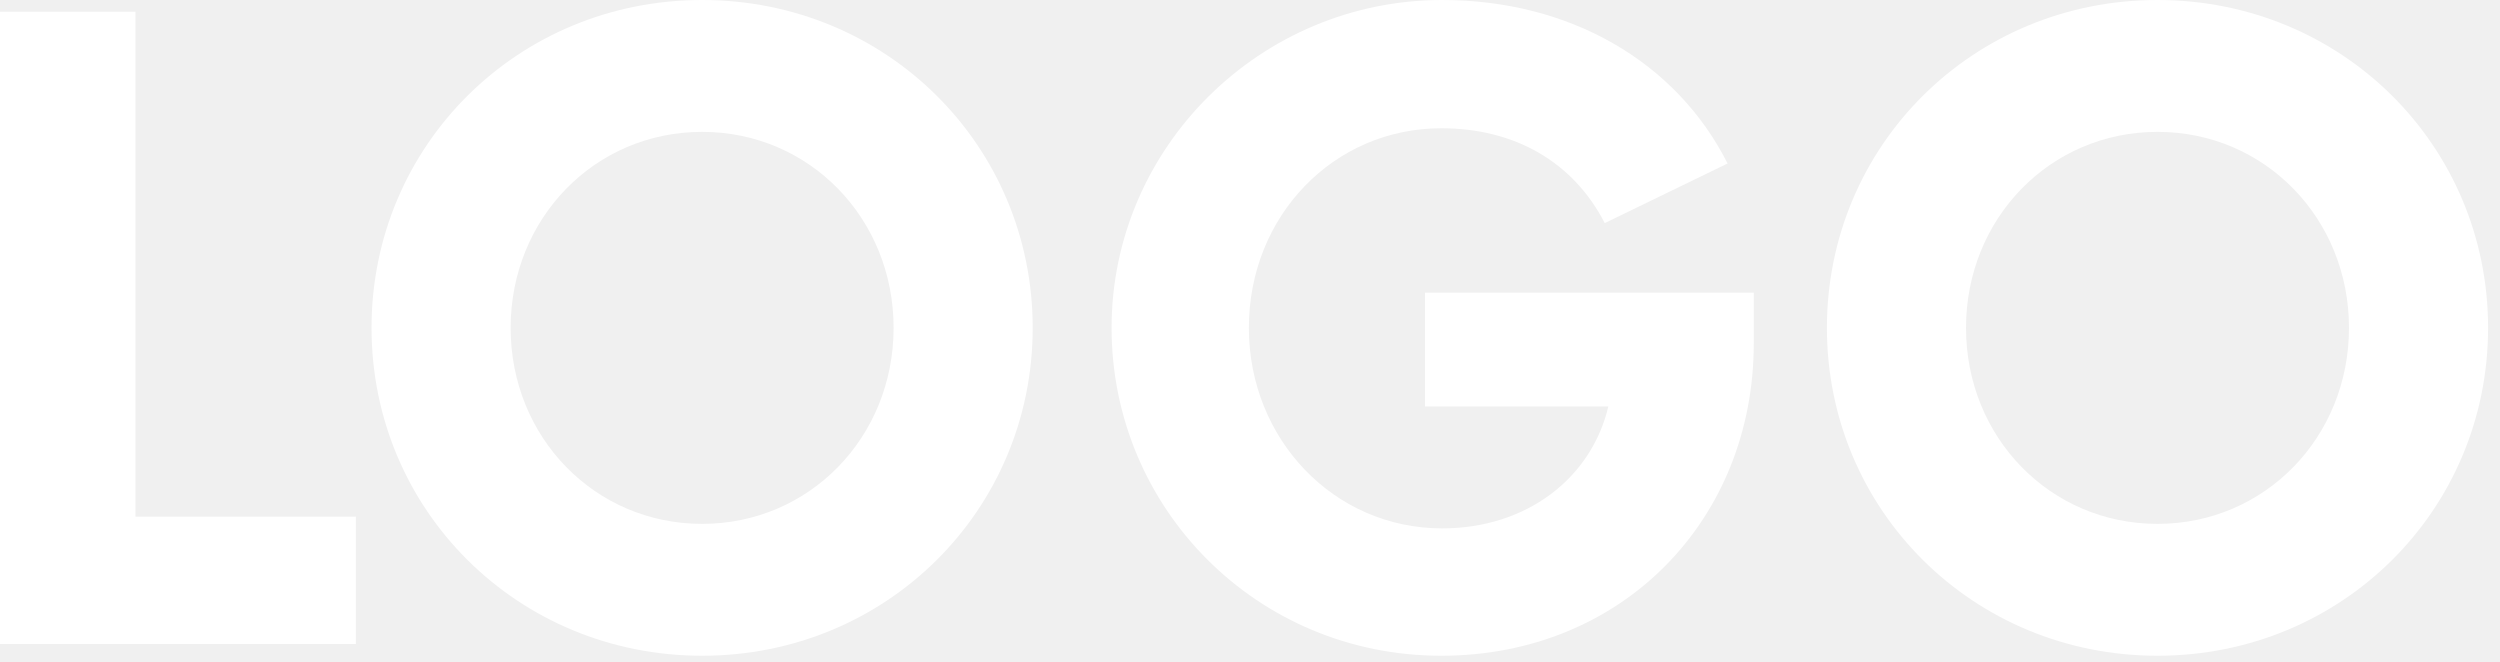
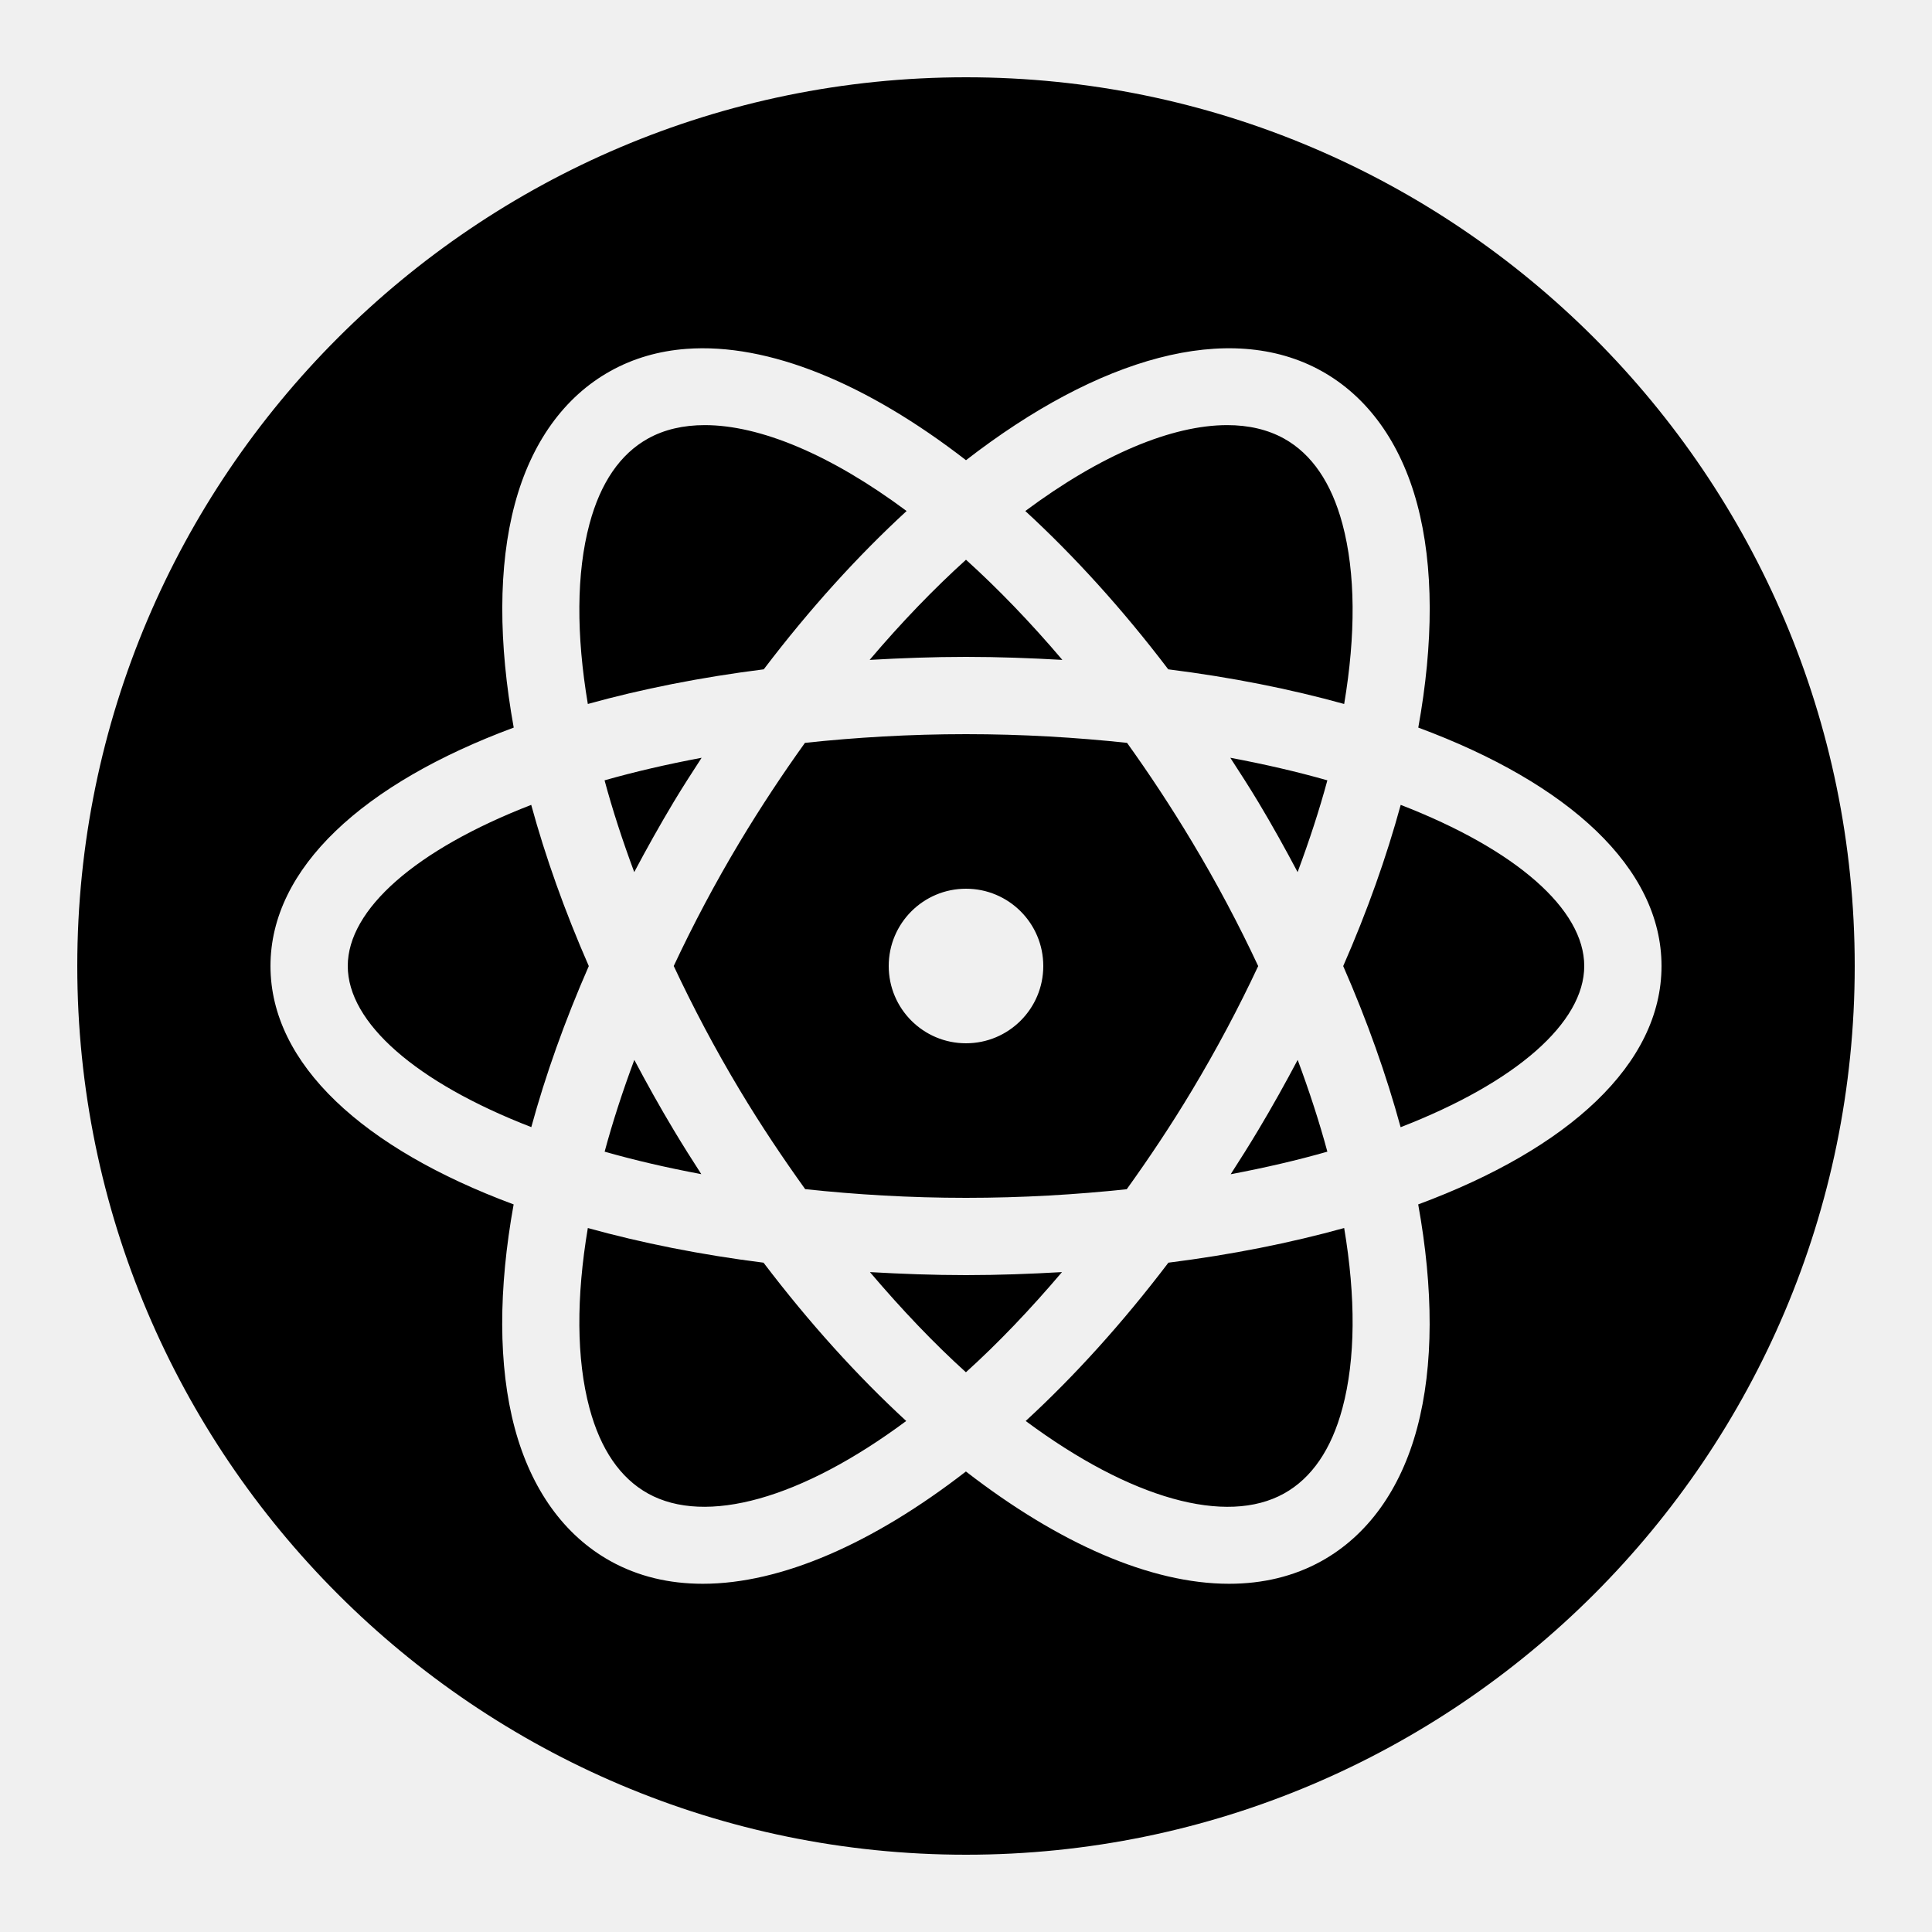
- <svg xmlns="http://www.w3.org/2000/svg" width="155" height="41" viewBox="0 0 155 41" fill="none">
-   <path d="M0 0.728V39.928H22.064V32.032H8.4V0.728H0Z" fill="white" />
-   <path d="M64.027 20.328C64.027 9.016 54.955 0 43.531 0C32.107 0 23.035 9.016 23.035 20.328C23.035 31.64 32.107 40.656 43.531 40.656C54.955 40.656 64.027 31.64 64.027 20.328ZM55.403 20.328C55.403 27.104 50.195 32.48 43.531 32.48C36.867 32.48 31.659 27.104 31.659 20.328C31.659 13.552 36.867 8.176 43.531 8.176C50.195 8.176 55.403 13.552 55.403 20.328Z" fill="white" />
-   <path d="M107.11 10.136C103.918 3.808 97.31 0 89.414 0C78.158 0 68.918 9.128 68.918 20.328C68.918 31.528 77.934 40.656 89.358 40.656C100.558 40.656 108.734 32.256 108.734 21.28V18.144H88.35V25.2H99.718C98.654 29.68 94.622 32.76 89.414 32.76C82.694 32.76 77.43 27.216 77.43 20.328C77.43 13.384 82.694 7.952 89.358 7.952C93.894 7.952 97.534 10.024 99.494 13.832L107.11 10.136Z" fill="white" />
-   <path d="M154.261 20.328C154.261 9.016 145.189 0 133.765 0C122.341 0 113.269 9.016 113.269 20.328C113.269 31.64 122.341 40.656 133.765 40.656C145.189 40.656 154.261 31.64 154.261 20.328ZM145.637 20.328C145.637 27.104 140.429 32.48 133.765 32.48C127.101 32.48 121.893 27.104 121.893 20.328C121.893 13.552 127.101 8.176 133.765 8.176C140.429 8.176 145.637 13.552 145.637 20.328Z" fill="white" />
+ <svg xmlns="http://www.w3.org/2000/svg" fill="#000000" viewBox="0 0 50 50" width="50px" height="50px">
+   <path d="M 25 2 C 12.318 2 2 12.317 2 25 C 2 37.683 12.318 48 25 48 C 37.682 48 48 37.683 48 25 C 48 12.317 37.682 2 25 2 z M 17.762 9.029 C 19.883 8.87 22.43 9.92 25 11.91 C 28.425 9.256 31.81 8.274 34.201 9.602 C 35.394 10.265 36.25 11.456 36.676 13.043 C 37.109 14.661 37.1 16.645 36.705 18.83 C 40.598 20.273 43 22.462 43 25 C 43 27.538 40.598 29.726 36.703 31.17 C 37.098 33.356 37.107 35.343 36.674 36.961 C 36.249 38.548 35.394 39.737 34.201 40.4 C 33.484 40.798 32.678 40.988 31.807 40.988 C 29.776 40.988 27.396 39.94 24.998 38.082 C 22.6 39.94 20.22 40.988 18.189 40.988 C 17.318 40.988 16.515 40.799 15.797 40.4 C 14.604 39.737 13.748 38.548 13.322 36.961 C 12.889 35.343 12.898 33.356 13.293 31.17 C 9.402 29.726 7 27.538 7 25 C 7 22.463 9.402 20.274 13.295 18.83 C 12.9 16.644 12.891 14.66 13.324 13.043 C 13.749 11.455 14.606 10.265 15.799 9.602 C 16.396 9.27 17.055 9.082 17.762 9.029 z M 18.24 11.002 C 17.683 11.002 17.189 11.117 16.77 11.35 C 16.052 11.749 15.541 12.493 15.256 13.559 C 14.914 14.836 14.913 16.434 15.213 18.219 C 16.603 17.833 18.127 17.529 19.766 17.322 C 20.953 15.76 22.199 14.387 23.463 13.225 C 21.501 11.765 19.669 11.002 18.24 11.002 z M 31.76 11.002 C 30.33 11.002 28.496 11.765 26.535 13.225 C 27.798 14.387 29.047 15.76 30.234 17.322 C 31.873 17.528 33.397 17.833 34.787 18.219 C 35.087 16.434 35.084 14.836 34.742 13.559 C 34.456 12.493 33.948 11.749 33.23 11.35 C 32.811 11.118 32.316 11.002 31.76 11.002 z M 25 14.486 C 24.172 15.234 23.335 16.101 22.506 17.078 C 23.32 17.032 24.147 17 25 17 C 25.853 17 26.679 17.032 27.494 17.078 C 26.664 16.101 25.827 15.234 25 14.486 z M 25 19 C 23.534 19 22.146 19.085 20.832 19.225 C 20.258 20.026 19.693 20.877 19.146 21.787 C 18.506 22.854 17.937 23.932 17.436 25 C 17.938 26.069 18.506 27.147 19.146 28.213 C 19.693 29.125 20.262 29.972 20.838 30.775 C 22.151 30.915 23.536 31 25 31 C 26.464 31 27.848 30.916 29.16 30.777 C 29.736 29.975 30.305 29.126 30.852 28.213 C 31.492 27.146 32.062 26.07 32.562 25.002 C 32.062 23.933 31.492 22.855 30.852 21.789 C 30.306 20.878 29.742 20.026 29.168 19.225 C 27.854 19.085 26.466 19 25 19 z M 18.158 19.611 C 17.269 19.778 16.426 19.973 15.646 20.195 C 15.854 20.967 16.113 21.761 16.414 22.57 C 16.734 21.966 17.071 21.363 17.432 20.76 C 17.668 20.367 17.913 19.989 18.158 19.611 z M 31.84 19.611 C 32.085 19.989 32.33 20.367 32.566 20.76 C 32.928 21.363 33.262 21.966 33.582 22.57 C 33.883 21.761 34.144 20.967 34.352 20.195 C 33.573 19.973 32.73 19.778 31.84 19.611 z M 13.748 20.83 C 10.759 21.988 9 23.536 9 25 C 9 26.465 10.76 28.012 13.75 29.17 C 14.118 27.822 14.615 26.424 15.238 25.002 C 14.615 23.579 14.116 22.178 13.748 20.83 z M 36.25 20.83 C 35.882 22.178 35.386 23.579 34.762 25.002 C 35.385 26.424 35.88 27.824 36.248 29.172 C 39.238 28.013 41 26.465 41 25 C 41 23.535 39.24 21.988 36.25 20.83 z M 25 23 C 26.105 23 27 23.895 27 25 C 27 26.105 26.105 27 25 27 C 23.895 27 23 26.105 23 25 C 23 23.895 23.895 23 25 23 z M 16.416 27.43 C 16.115 28.238 15.856 29.033 15.648 29.805 C 16.425 30.027 17.263 30.221 18.15 30.387 C 17.907 30.012 17.668 29.632 17.434 29.242 C 17.072 28.639 16.736 28.034 16.416 27.43 z M 33.584 27.43 C 33.264 28.034 32.927 28.639 32.566 29.242 C 32.332 29.633 32.093 30.013 31.85 30.389 C 32.736 30.222 33.575 30.027 34.352 29.805 C 34.144 29.034 33.884 28.238 33.584 27.43 z M 15.213 31.781 C 14.913 33.567 14.914 35.166 15.256 36.443 C 15.542 37.509 16.052 38.253 16.77 38.652 C 18.262 39.48 20.732 38.796 23.453 36.775 C 22.191 35.613 20.945 34.238 19.76 32.678 C 18.122 32.472 16.601 32.166 15.213 31.781 z M 34.787 31.781 C 33.399 32.166 31.875 32.472 30.238 32.678 C 29.052 34.239 27.807 35.614 26.545 36.775 C 29.266 38.796 31.737 39.481 33.23 38.652 C 33.948 38.253 34.457 37.509 34.742 36.443 C 35.084 35.166 35.087 33.567 34.787 31.781 z M 22.514 32.922 C 23.34 33.894 24.173 34.769 24.998 35.514 C 25.823 34.769 26.658 33.895 27.484 32.922 C 26.673 32.968 25.849 33 25 33 C 24.151 33 23.326 32.968 22.514 32.922 z" />
</svg>
